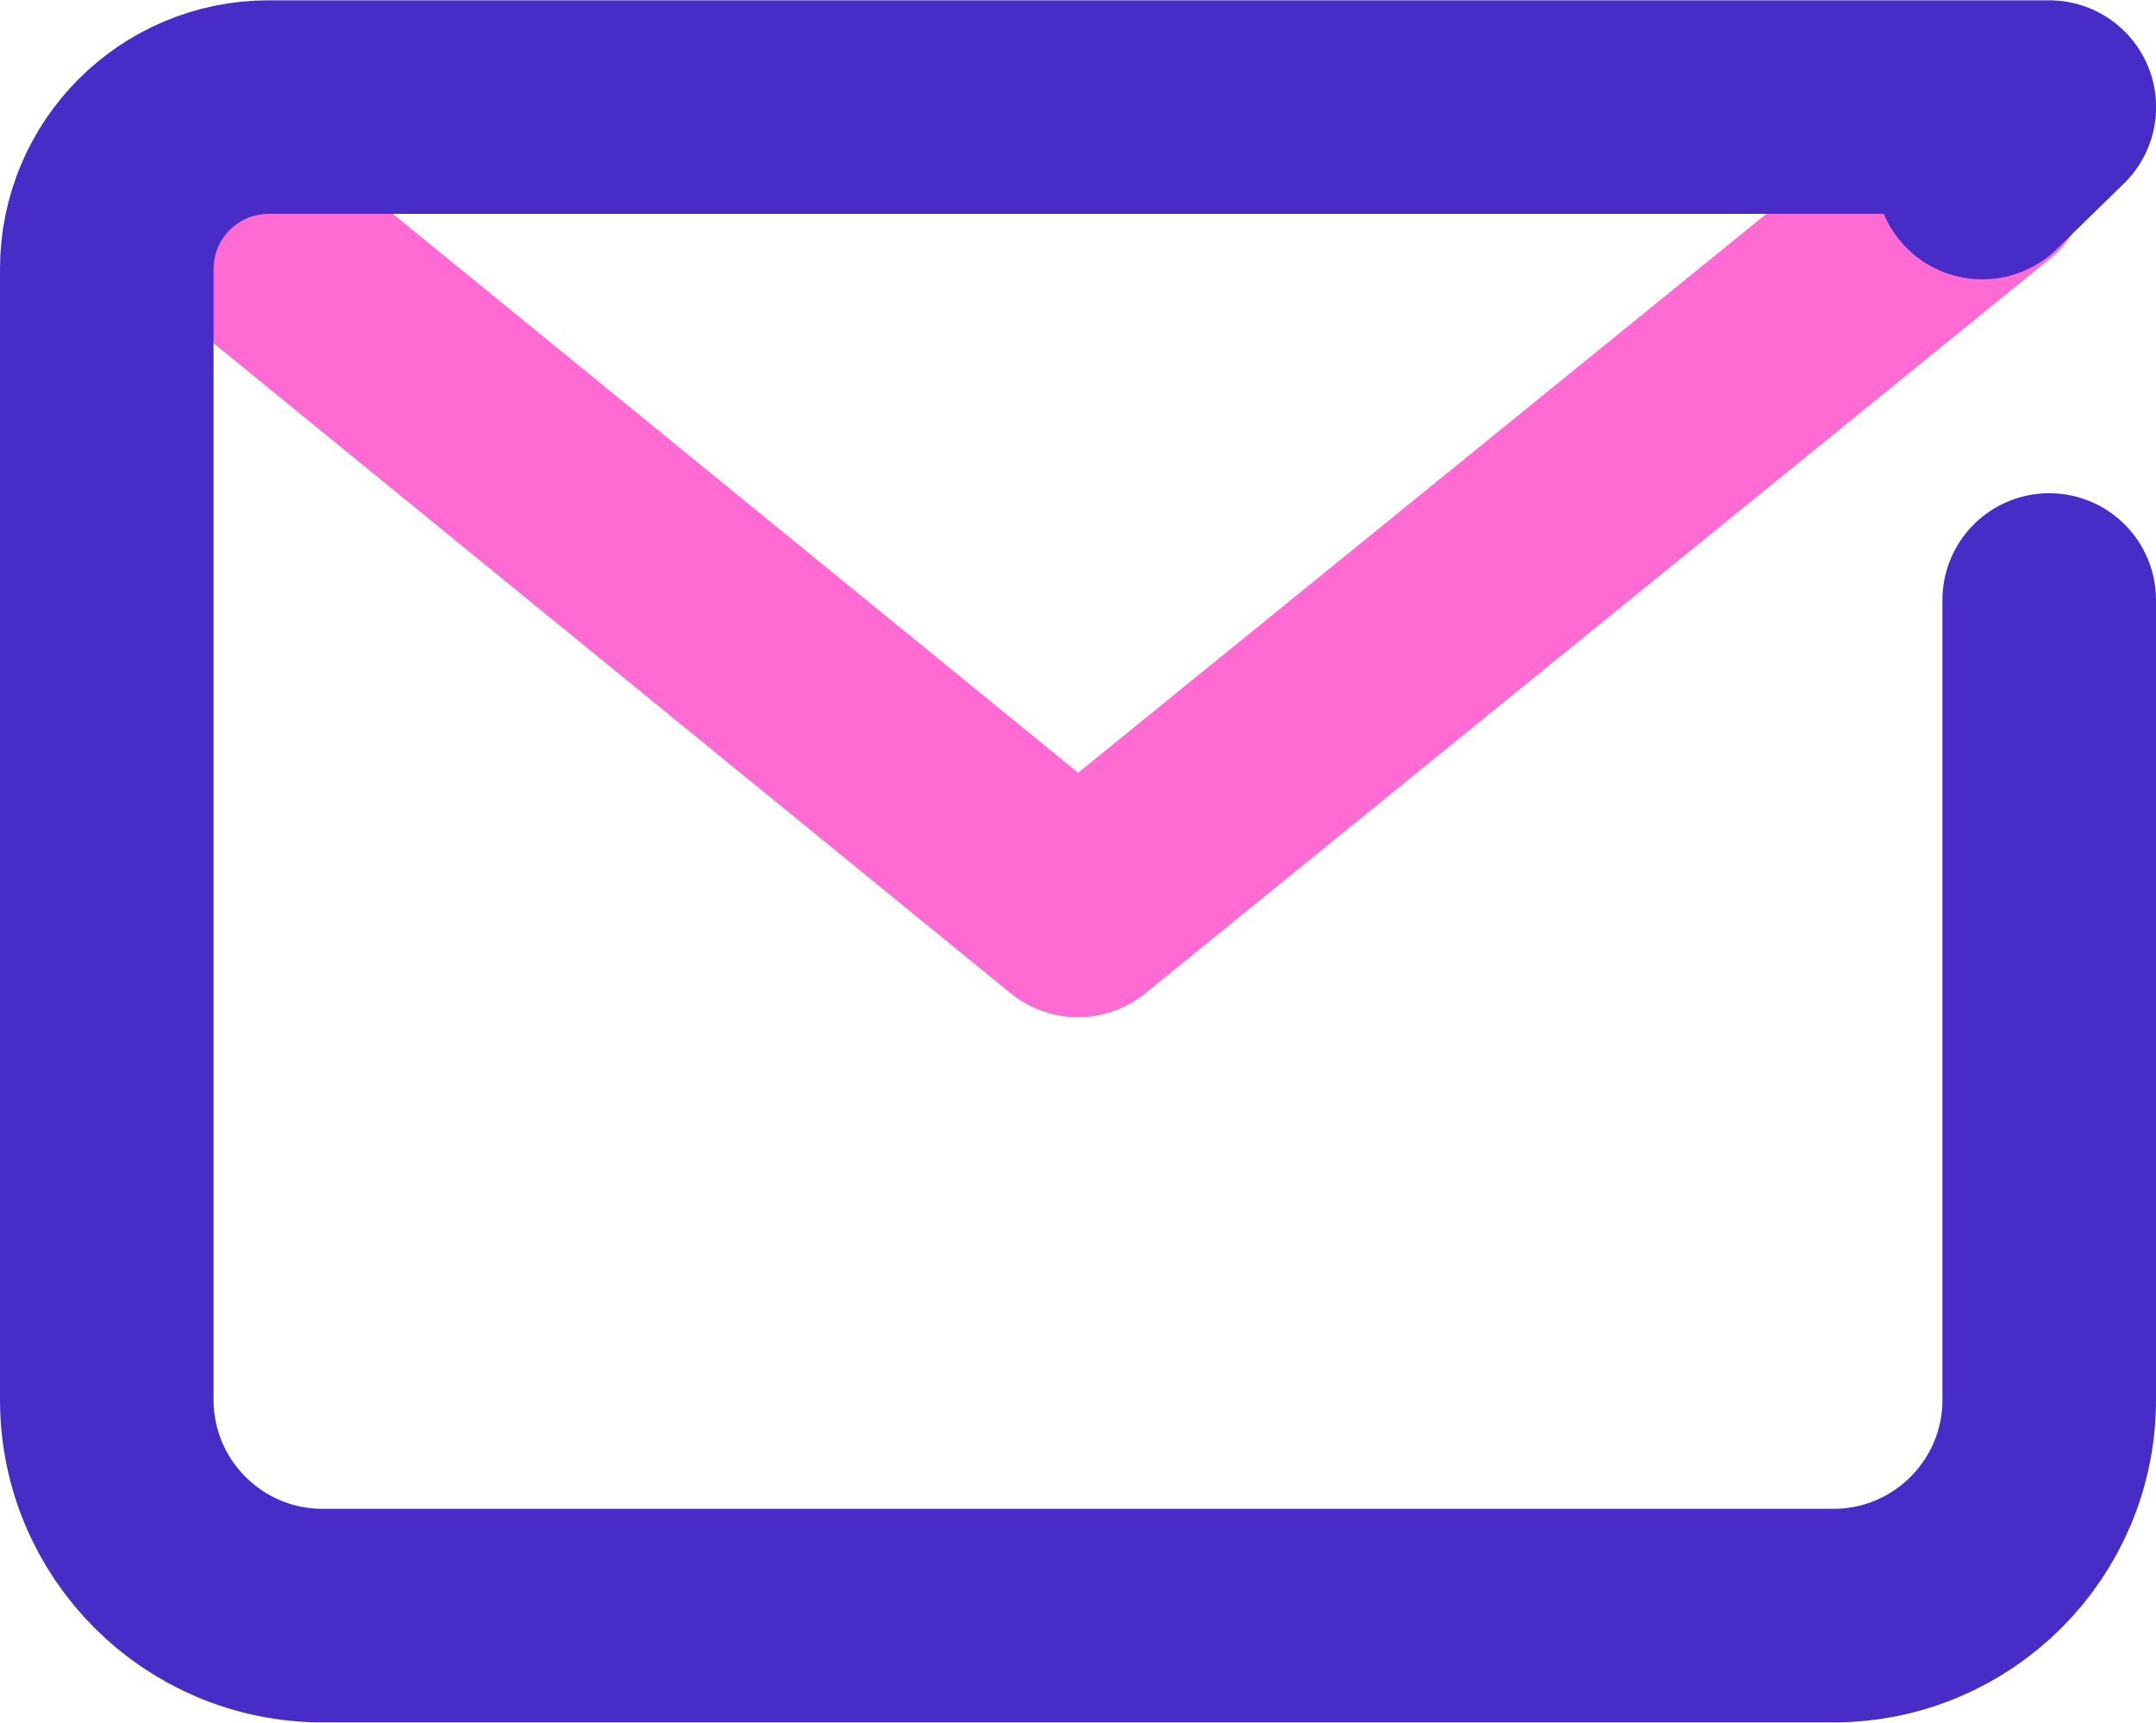
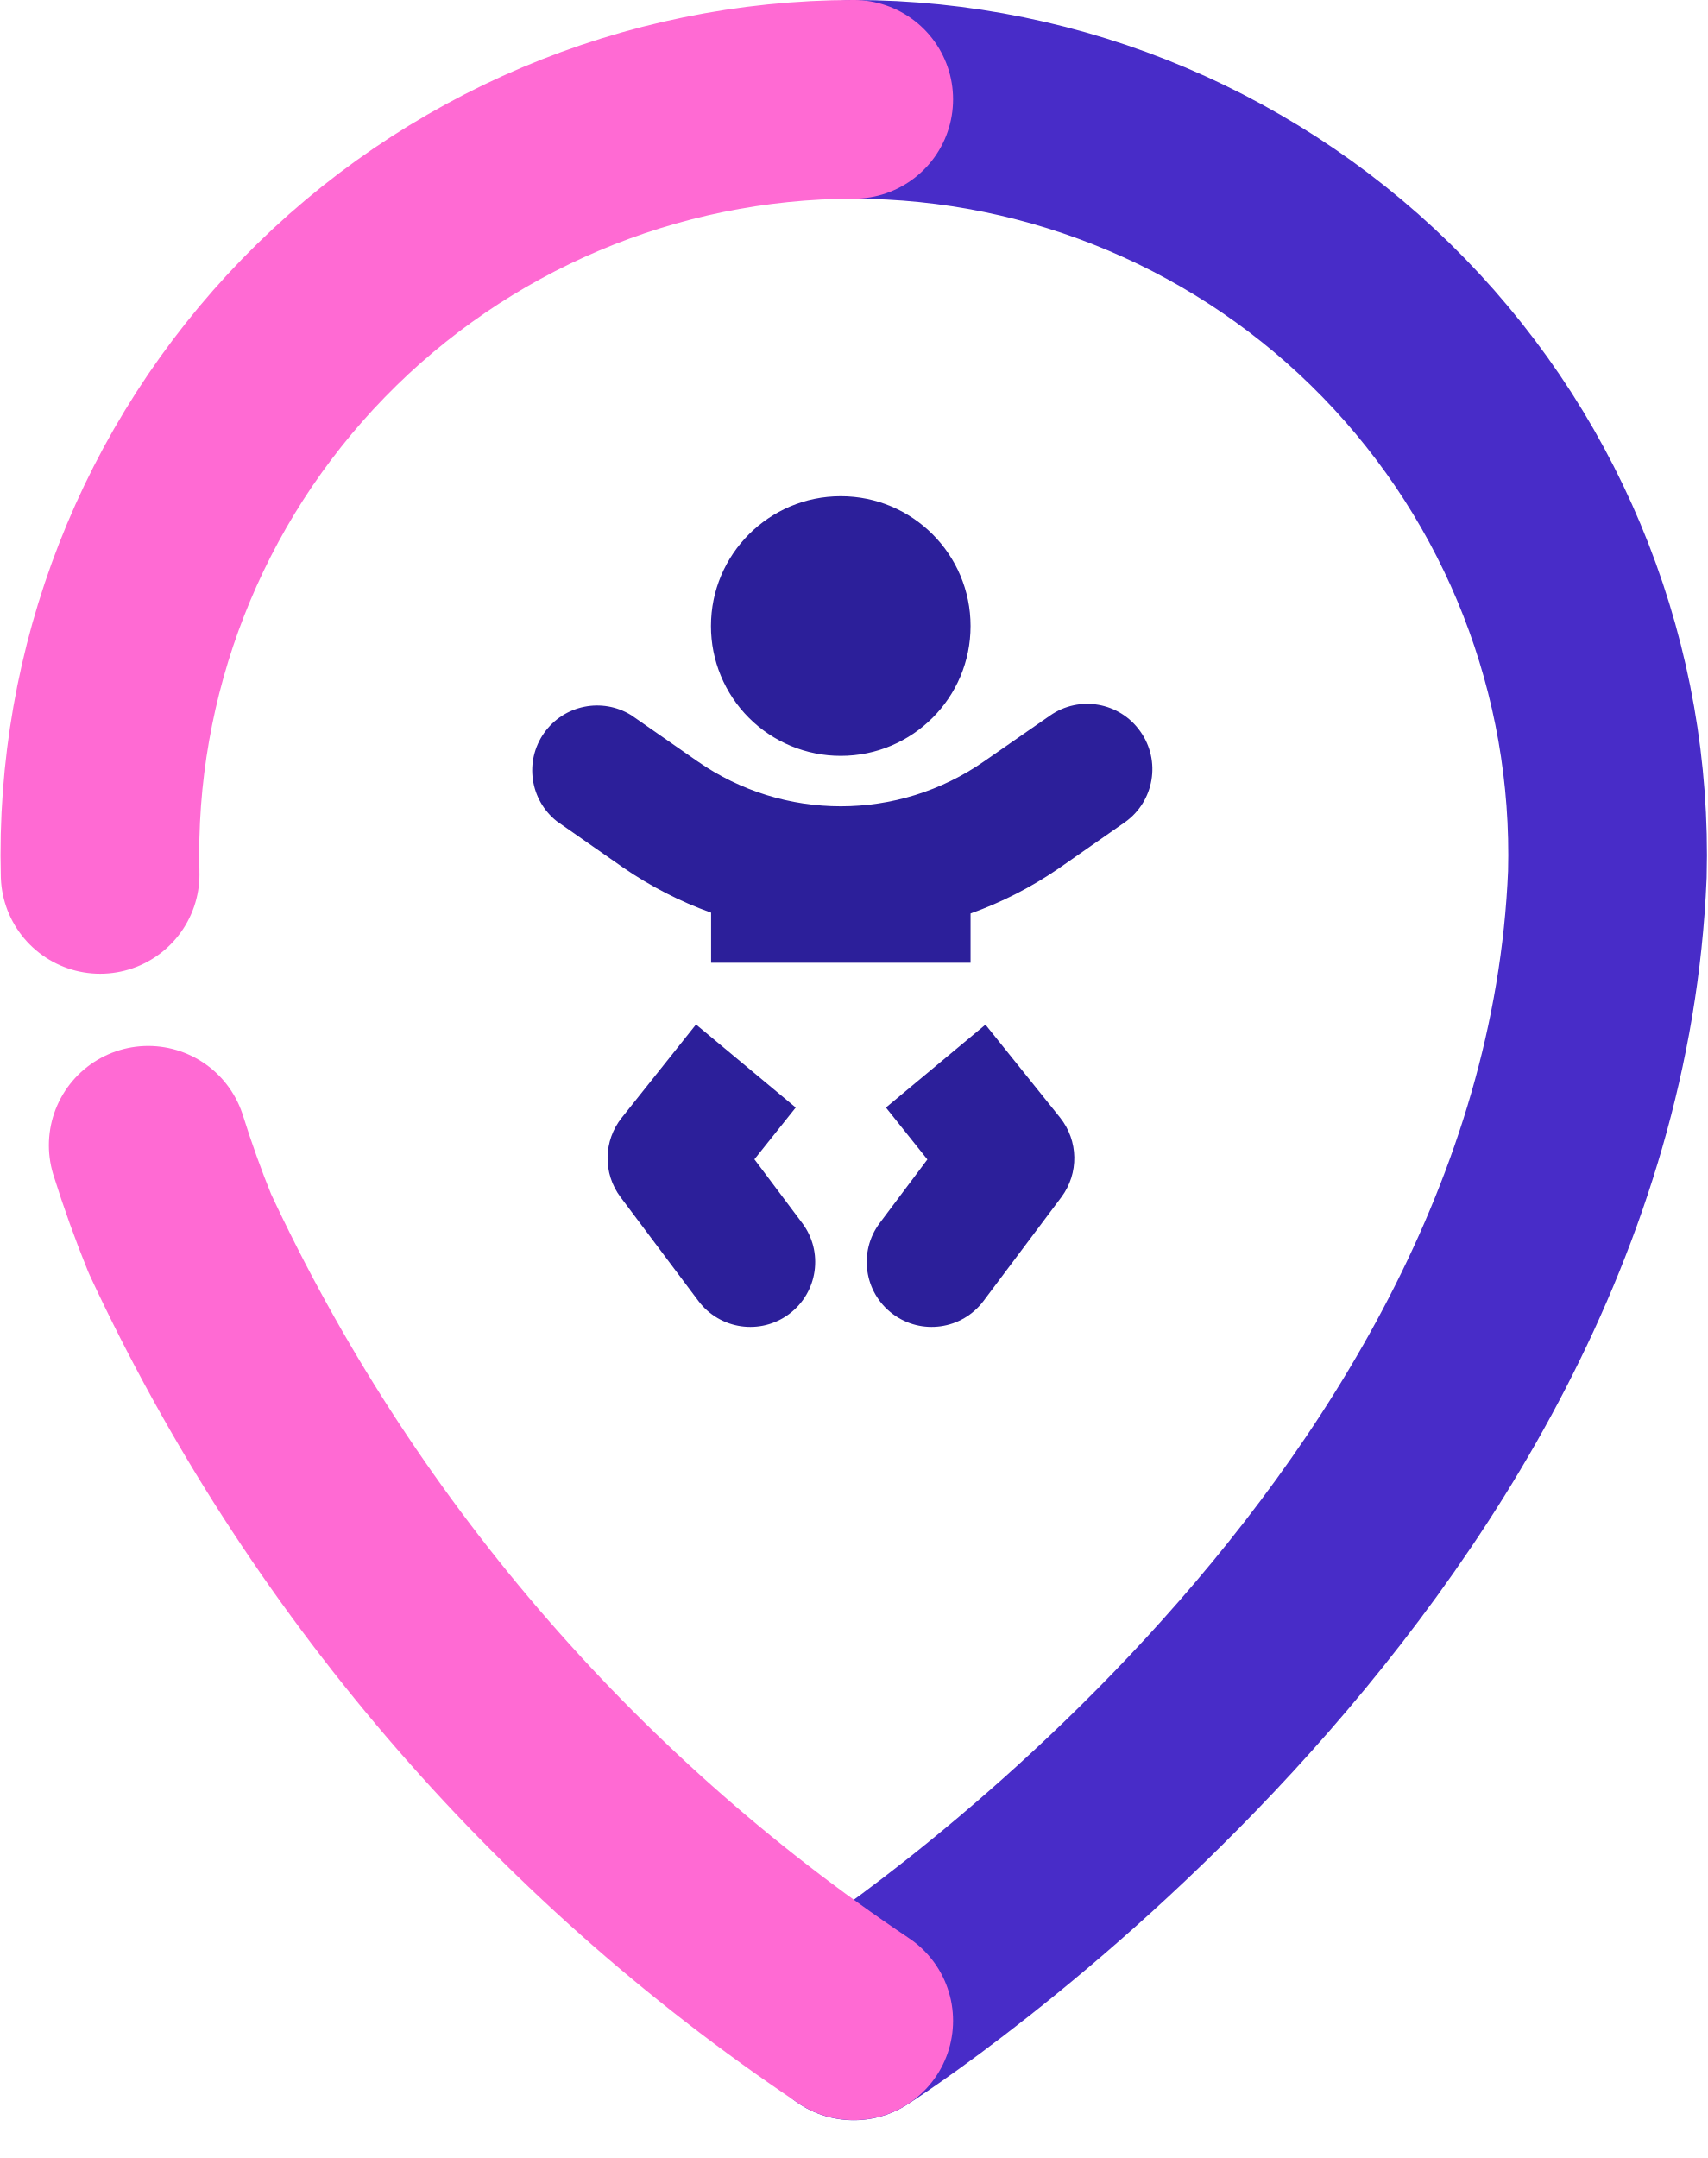
- <svg xmlns="http://www.w3.org/2000/svg" width="20.19" height="16.129" viewBox="0 0 20.19 16.129">
+ <svg xmlns="http://www.w3.org/2000/svg" width="12.891" height="16.291" viewBox="0 0 12.891 16.291">
  <defs>
-     <style>.a,.b{fill:none;stroke-linecap:round;stroke-linejoin:round;stroke-width:2px;}.a{stroke:#ff6ad3;}.b{stroke:#482cc8;}</style>
+     <style>.a{fill:#2c1f9a;}.b,.c{fill:none;stroke-linecap:round;stroke-linejoin:round;stroke-width:1.5px;}.b{stroke:#482cc8;}.c{stroke:#ff6ad3;}</style>
  </defs>
-   <g transform="translate(-738.839 -1012.881)">
-     <g transform="translate(739.839 1013.881)">
-       <path class="a" d="M758.93,1015.167l-8.467,6.876-8.431-6.876" transform="translate(-741.368 -1014.517)" />
-       <path class="b" d="M758.908,1018.5v7.49a2.021,2.021,0,0,1-2.021,2.021H742.739a2.021,2.021,0,0,1-2.021-2.021V1015.4a1.516,1.516,0,0,1,1.516-1.516h16.675l-.628.613" transform="translate(-740.718 -1013.881)" />
+   <g transform="translate(-742.945 -1012.754)">
+     <g transform="translate(-564.61 -2811.235)">
+       <g transform="translate(1305.536 3822.683)">
+         <g transform="translate(-3.609 -1.817)">
+           <path class="a" d="M2.353,1.959a.98.98,0,1,0-.98-.98A.979.979,0,0,0,2.353,1.959ZM1.7,5.006l.313-.392L1.26,3.987.7,4.69a.49.49,0,0,0-.01.6l.588.784a.49.49,0,0,0,.784-.588l-.36-.48ZM3.447,3.987l-.753.627.313.392-.36.48a.49.49,0,0,0,.784.588l.588-.784a.491.491,0,0,0-.01-.6l-.562-.7ZM4.615,1.775a.49.49,0,0,0-.682-.12L3.436,2A1.894,1.894,0,0,1,1.271,2l-.5-.348a.49.49,0,0,0-.563.8l.5.349a2.9,2.9,0,0,0,.666.342v.378H3.333V3.149A2.9,2.9,0,0,0,4,2.808l.5-.349A.491.491,0,0,0,4.615,1.775Z" transform="translate(9.623 6.87)" />
+           <path class="b" d="M382.172,3821.608a5.7,5.7,0,0,1,5.69,5.851c-.215,5.169-5.69,8.655-5.69,8.655" transform="translate(-370.098 -3817.735)" />
+           <path class="c" d="M368.953,3841.206c.071.227.151.449.239.666a14.538,14.538,0,0,0,5.088,5.943" transform="translate(-362.206 -3829.437)" />
+           <path class="c" d="M373.734,3821.608a5.7,5.7,0,0,0-5.69,5.851" transform="translate(-361.66 -3817.735)" />
+         </g>
+       </g>
    </g>
  </g>
</svg>
